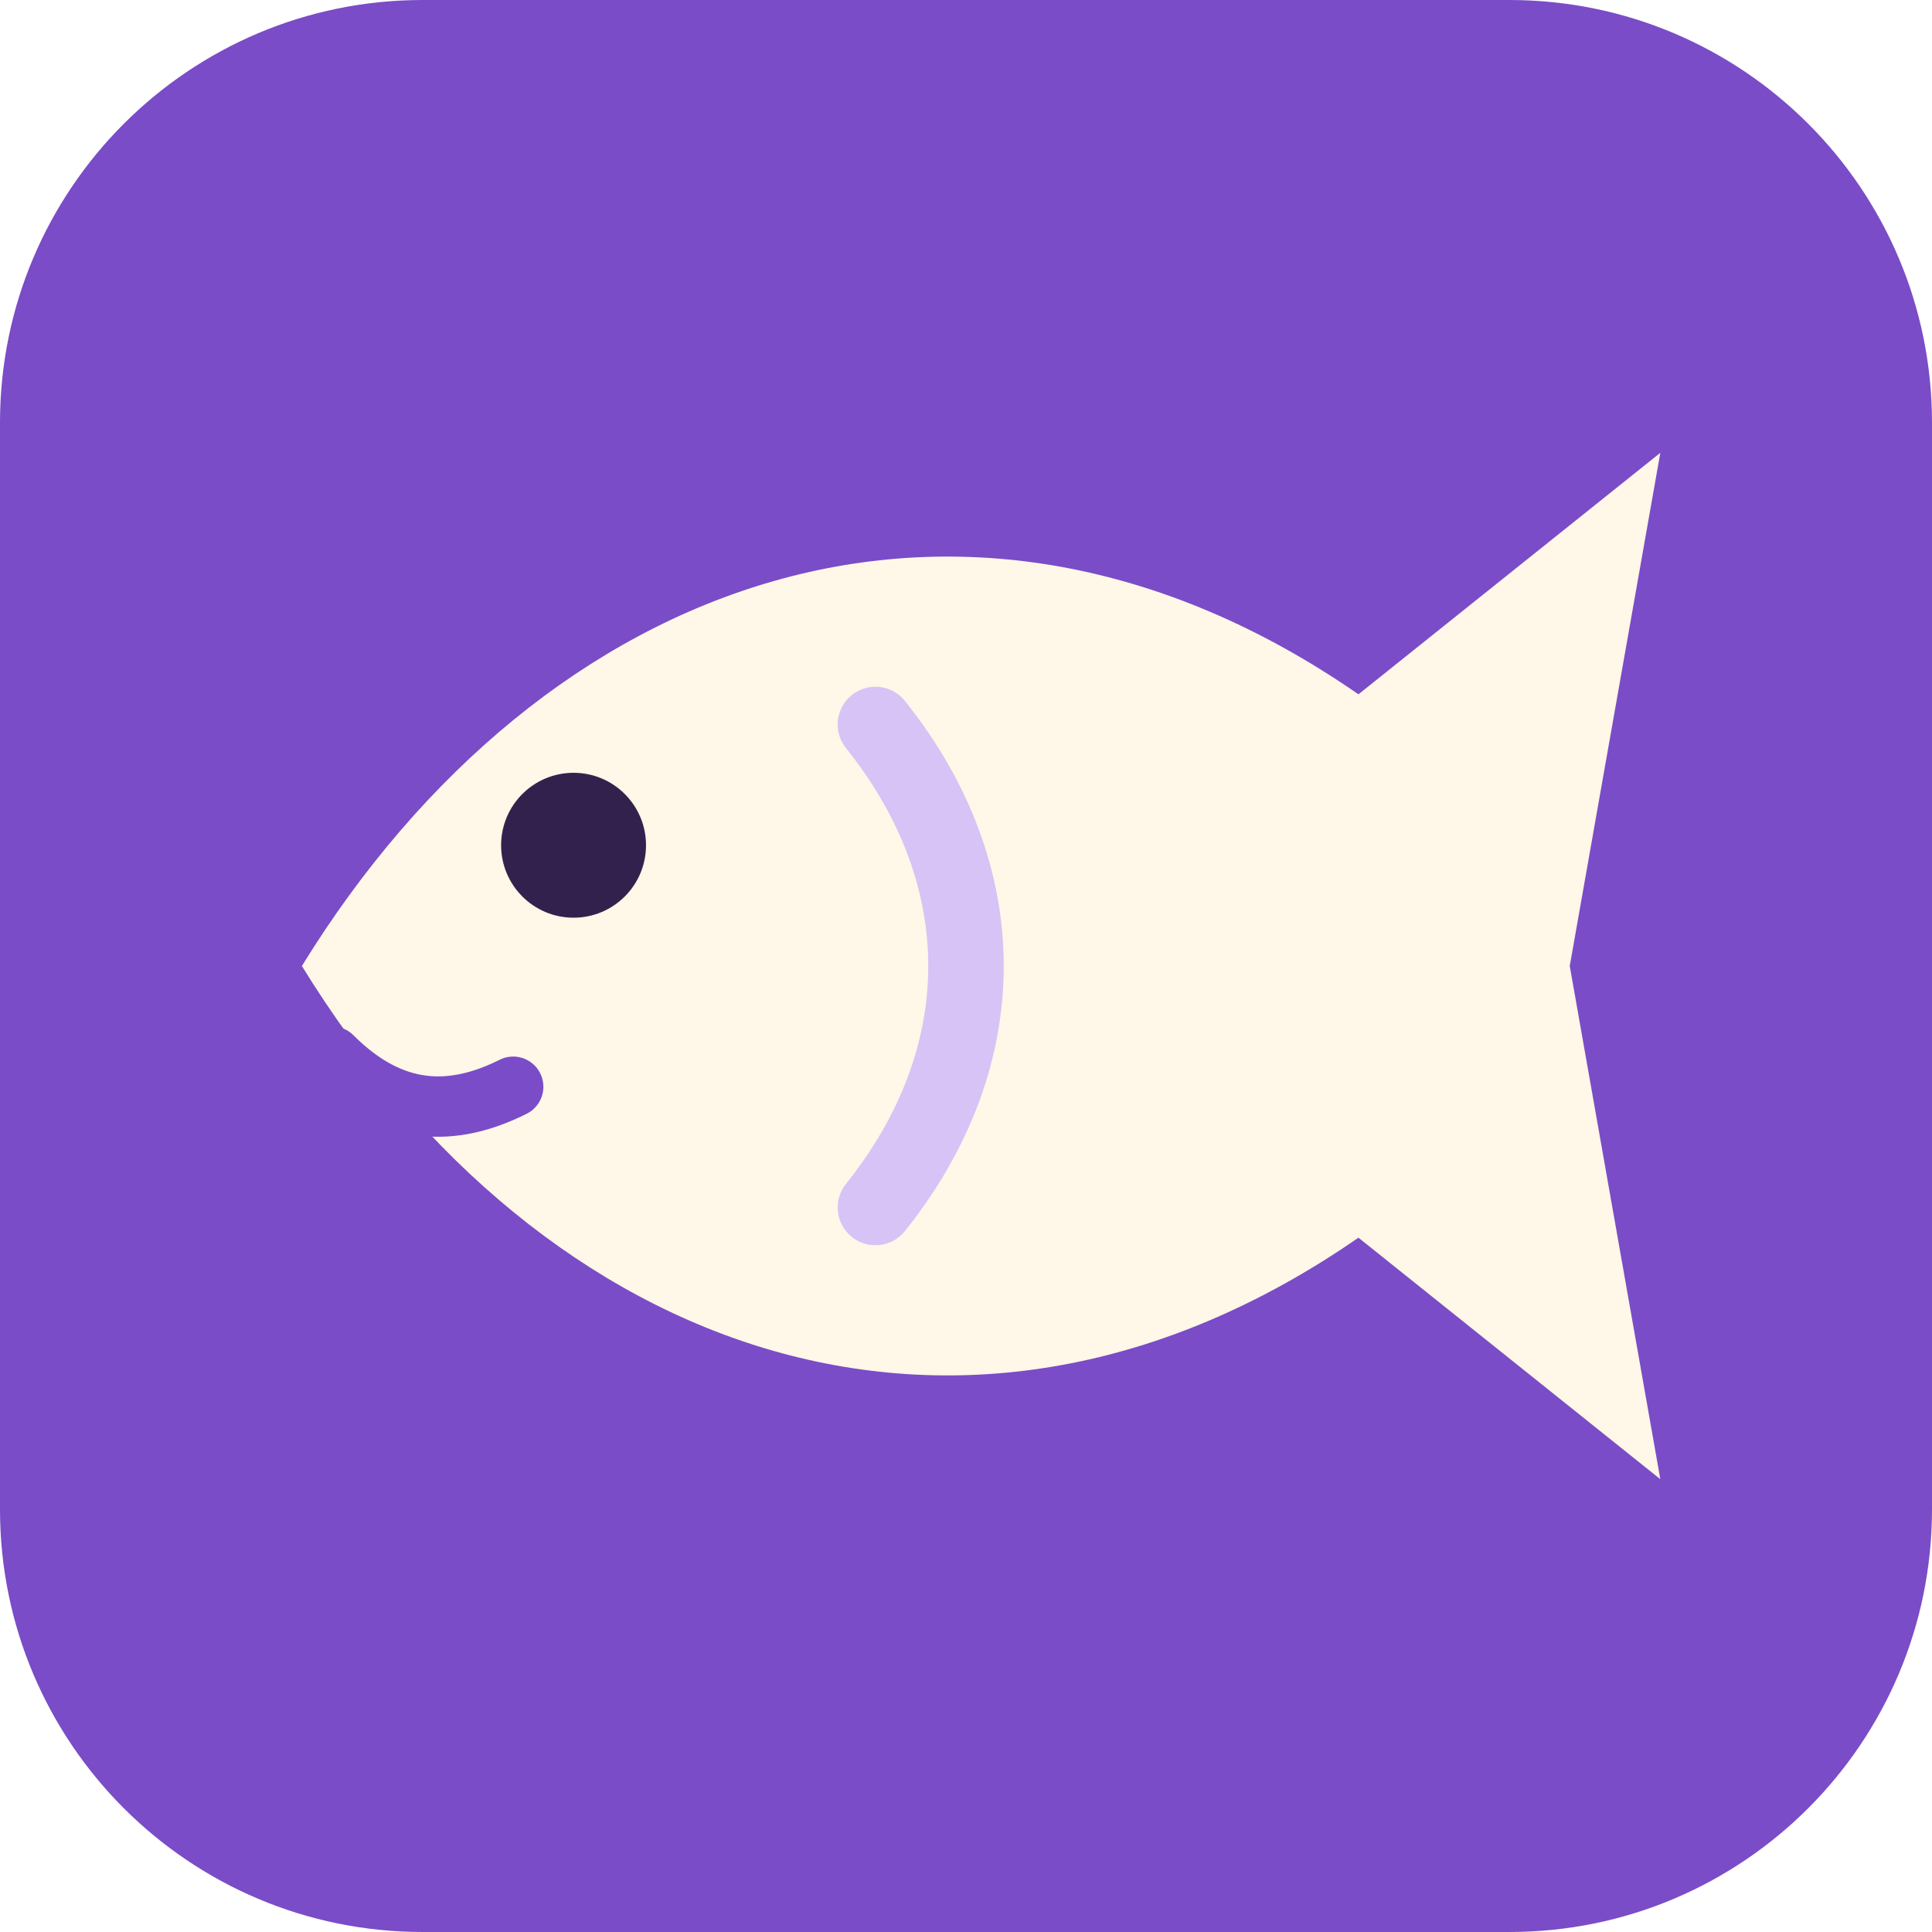
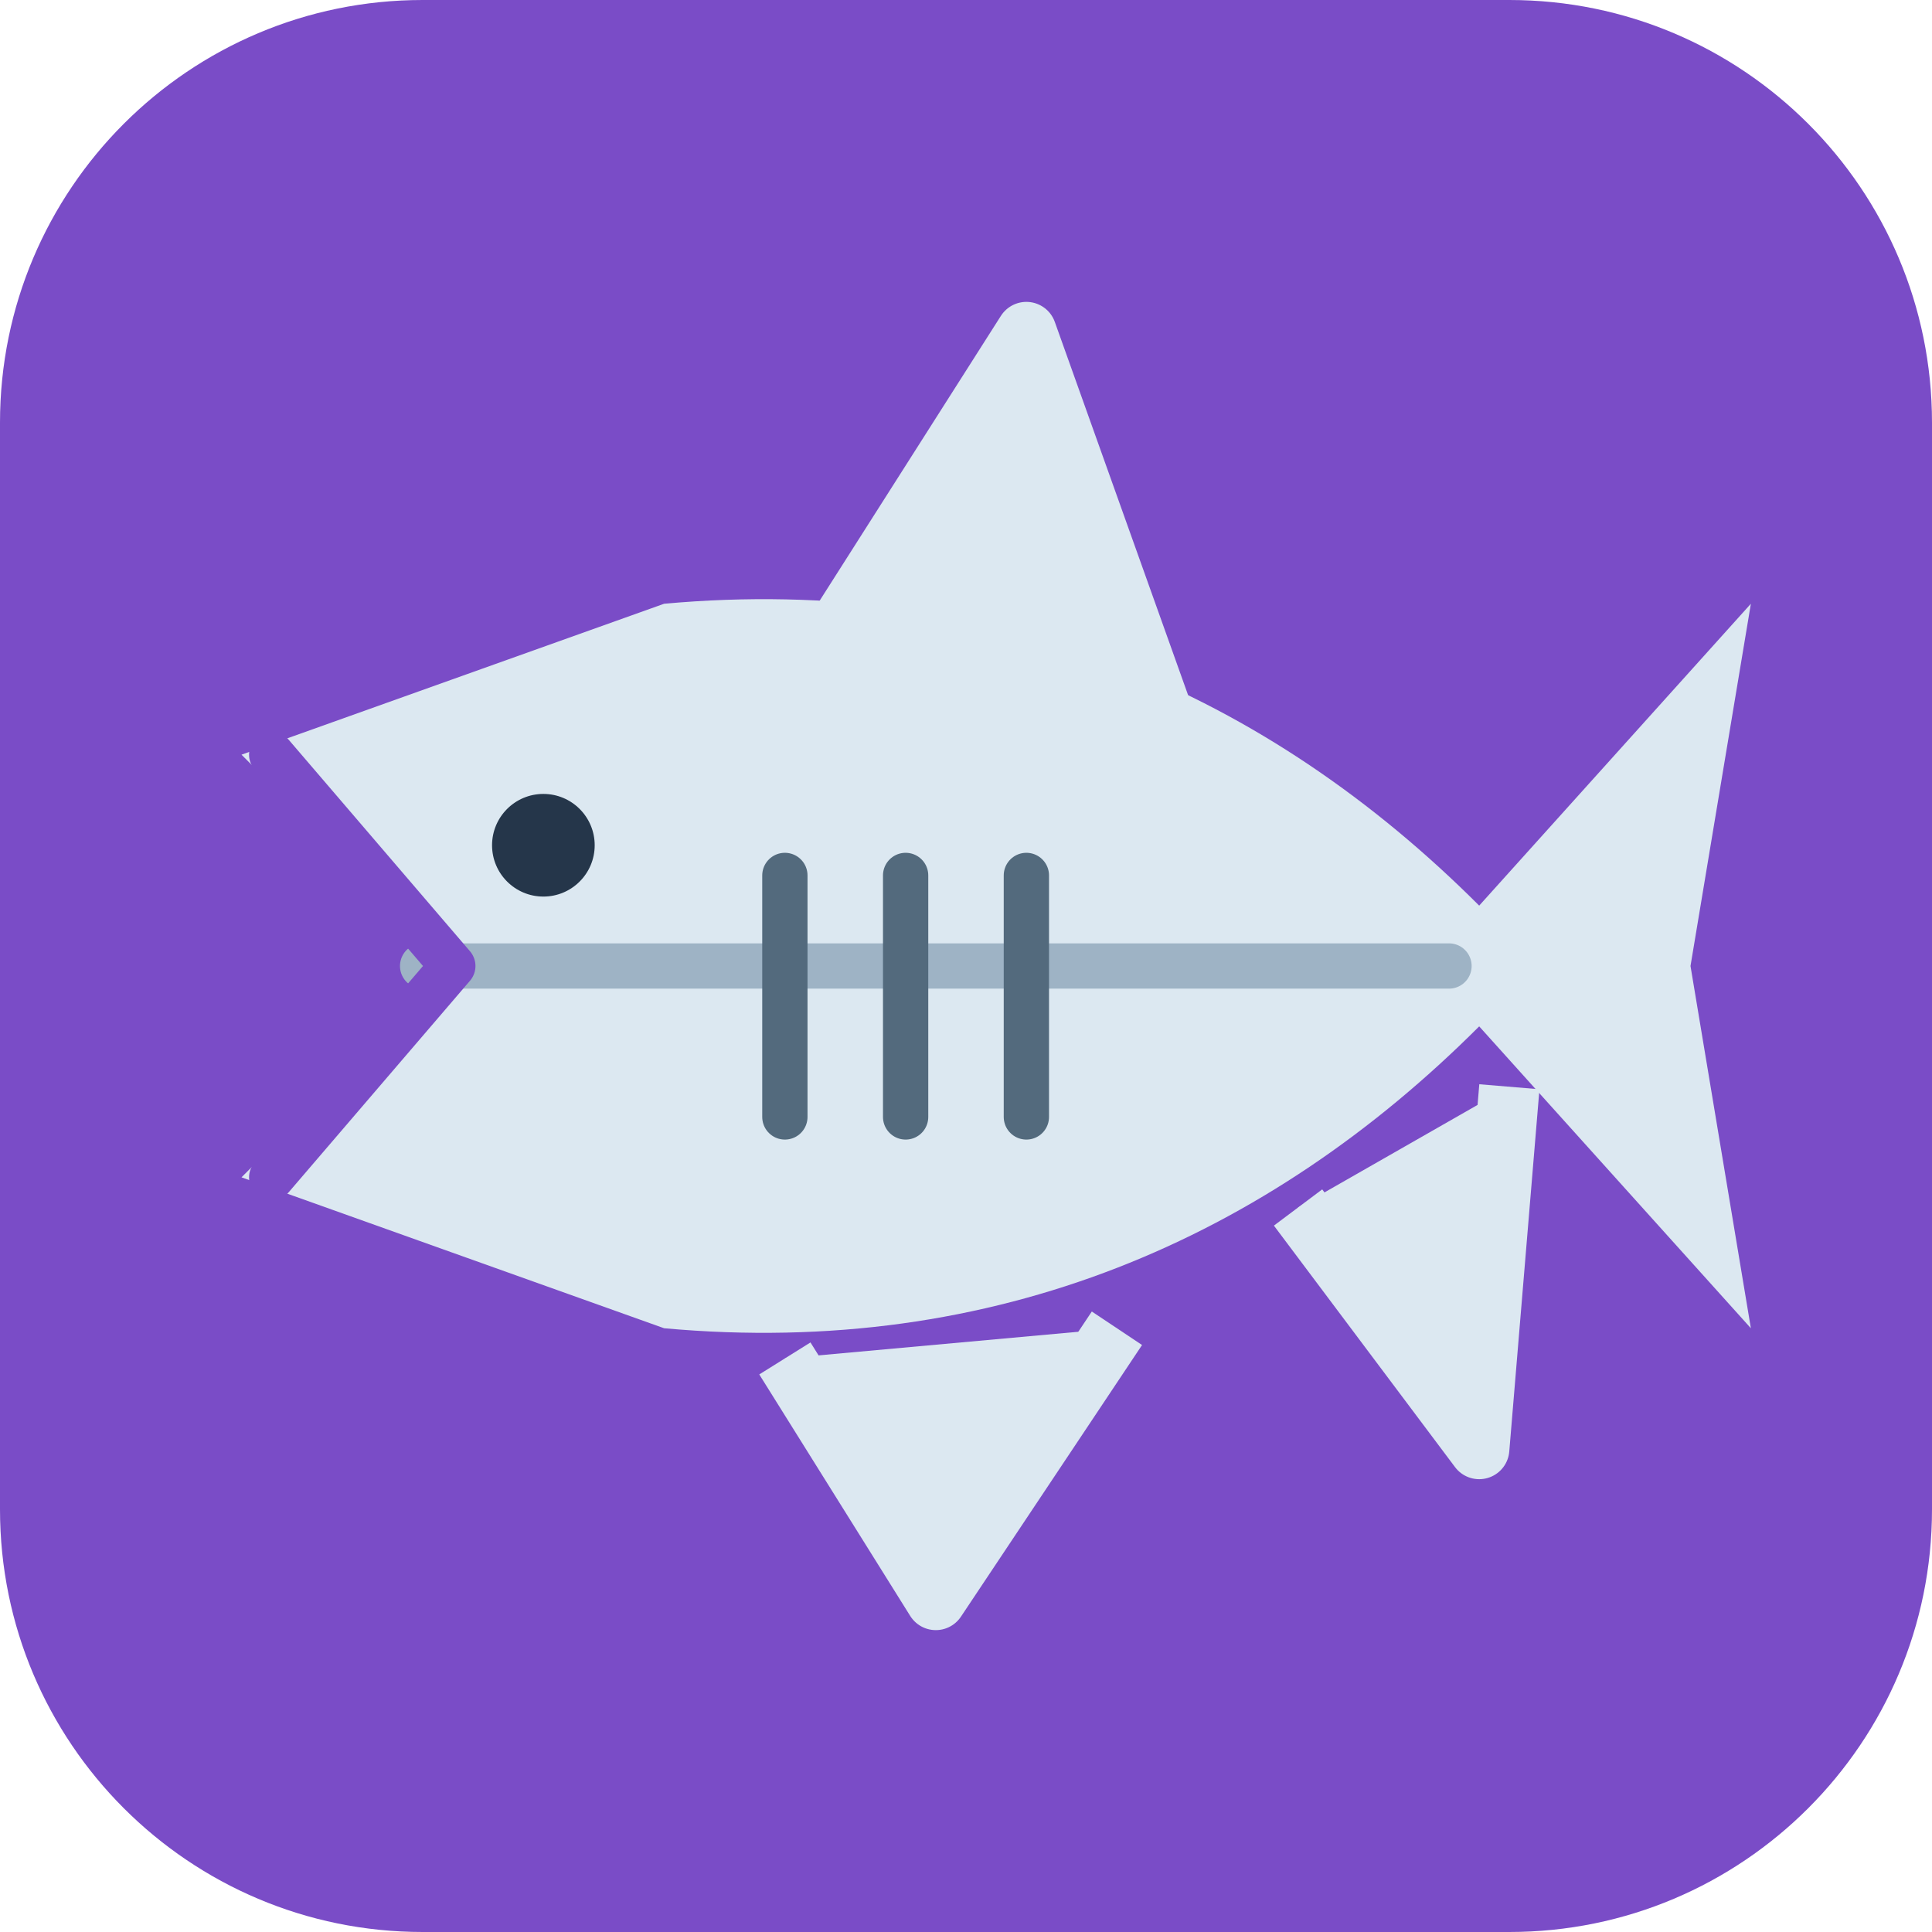
<svg xmlns="http://www.w3.org/2000/svg" viewBox="0 0 64 64">
  <rect width="64" height="64" rx="14" fill="#7a4cc7" />
-   <path d="M10 32c8-13 22-18 35-9l10-8-3 17 3 17-10-8c-13 9-27 4-35-9Z" fill="#fff7e8" />
-   <path d="M29 24c4 5 4 11 0 16" fill="none" stroke="#d7c3f5" stroke-linecap="round" stroke-width="2.5" />
-   <circle cx="19" cy="28" r="2.4" fill="#33214d" />
-   <path d="M11 35c2 2 4 2 6 1" fill="none" stroke="#7a4cc7" stroke-linecap="round" stroke-width="2" />
+   <path d="m49 30 9-10-2 12 2 12-9-10c-7 7-16 11-27 10L8 39l7-7-7-7 14-5c11-1 20 3 27 10Z" fill="#dce8f1" />
+   <path d="m27 22 7-11 5 14M26 45l5 8 6-9M43 40l6 8 1-12" fill="#dce8f1" stroke="#dce8f1" stroke-linejoin="round" stroke-width="2" />
+   <path d="M14 32h34" fill="none" stroke="#9eb3c5" stroke-linecap="round" stroke-width="1.5" />
+   <path d="M26 29v8m4-8v8m4-8v8" fill="none" stroke="#536a7d" stroke-linecap="round" stroke-width="1.5" />
+   <circle cx="18" cy="28" r="1.7" fill="#25364a" />
+   <path d="m9 25 6 7-6 7" fill="none" stroke="#7a4cc7" stroke-linecap="round" stroke-linejoin="round" stroke-width="1.5" />
</svg>
